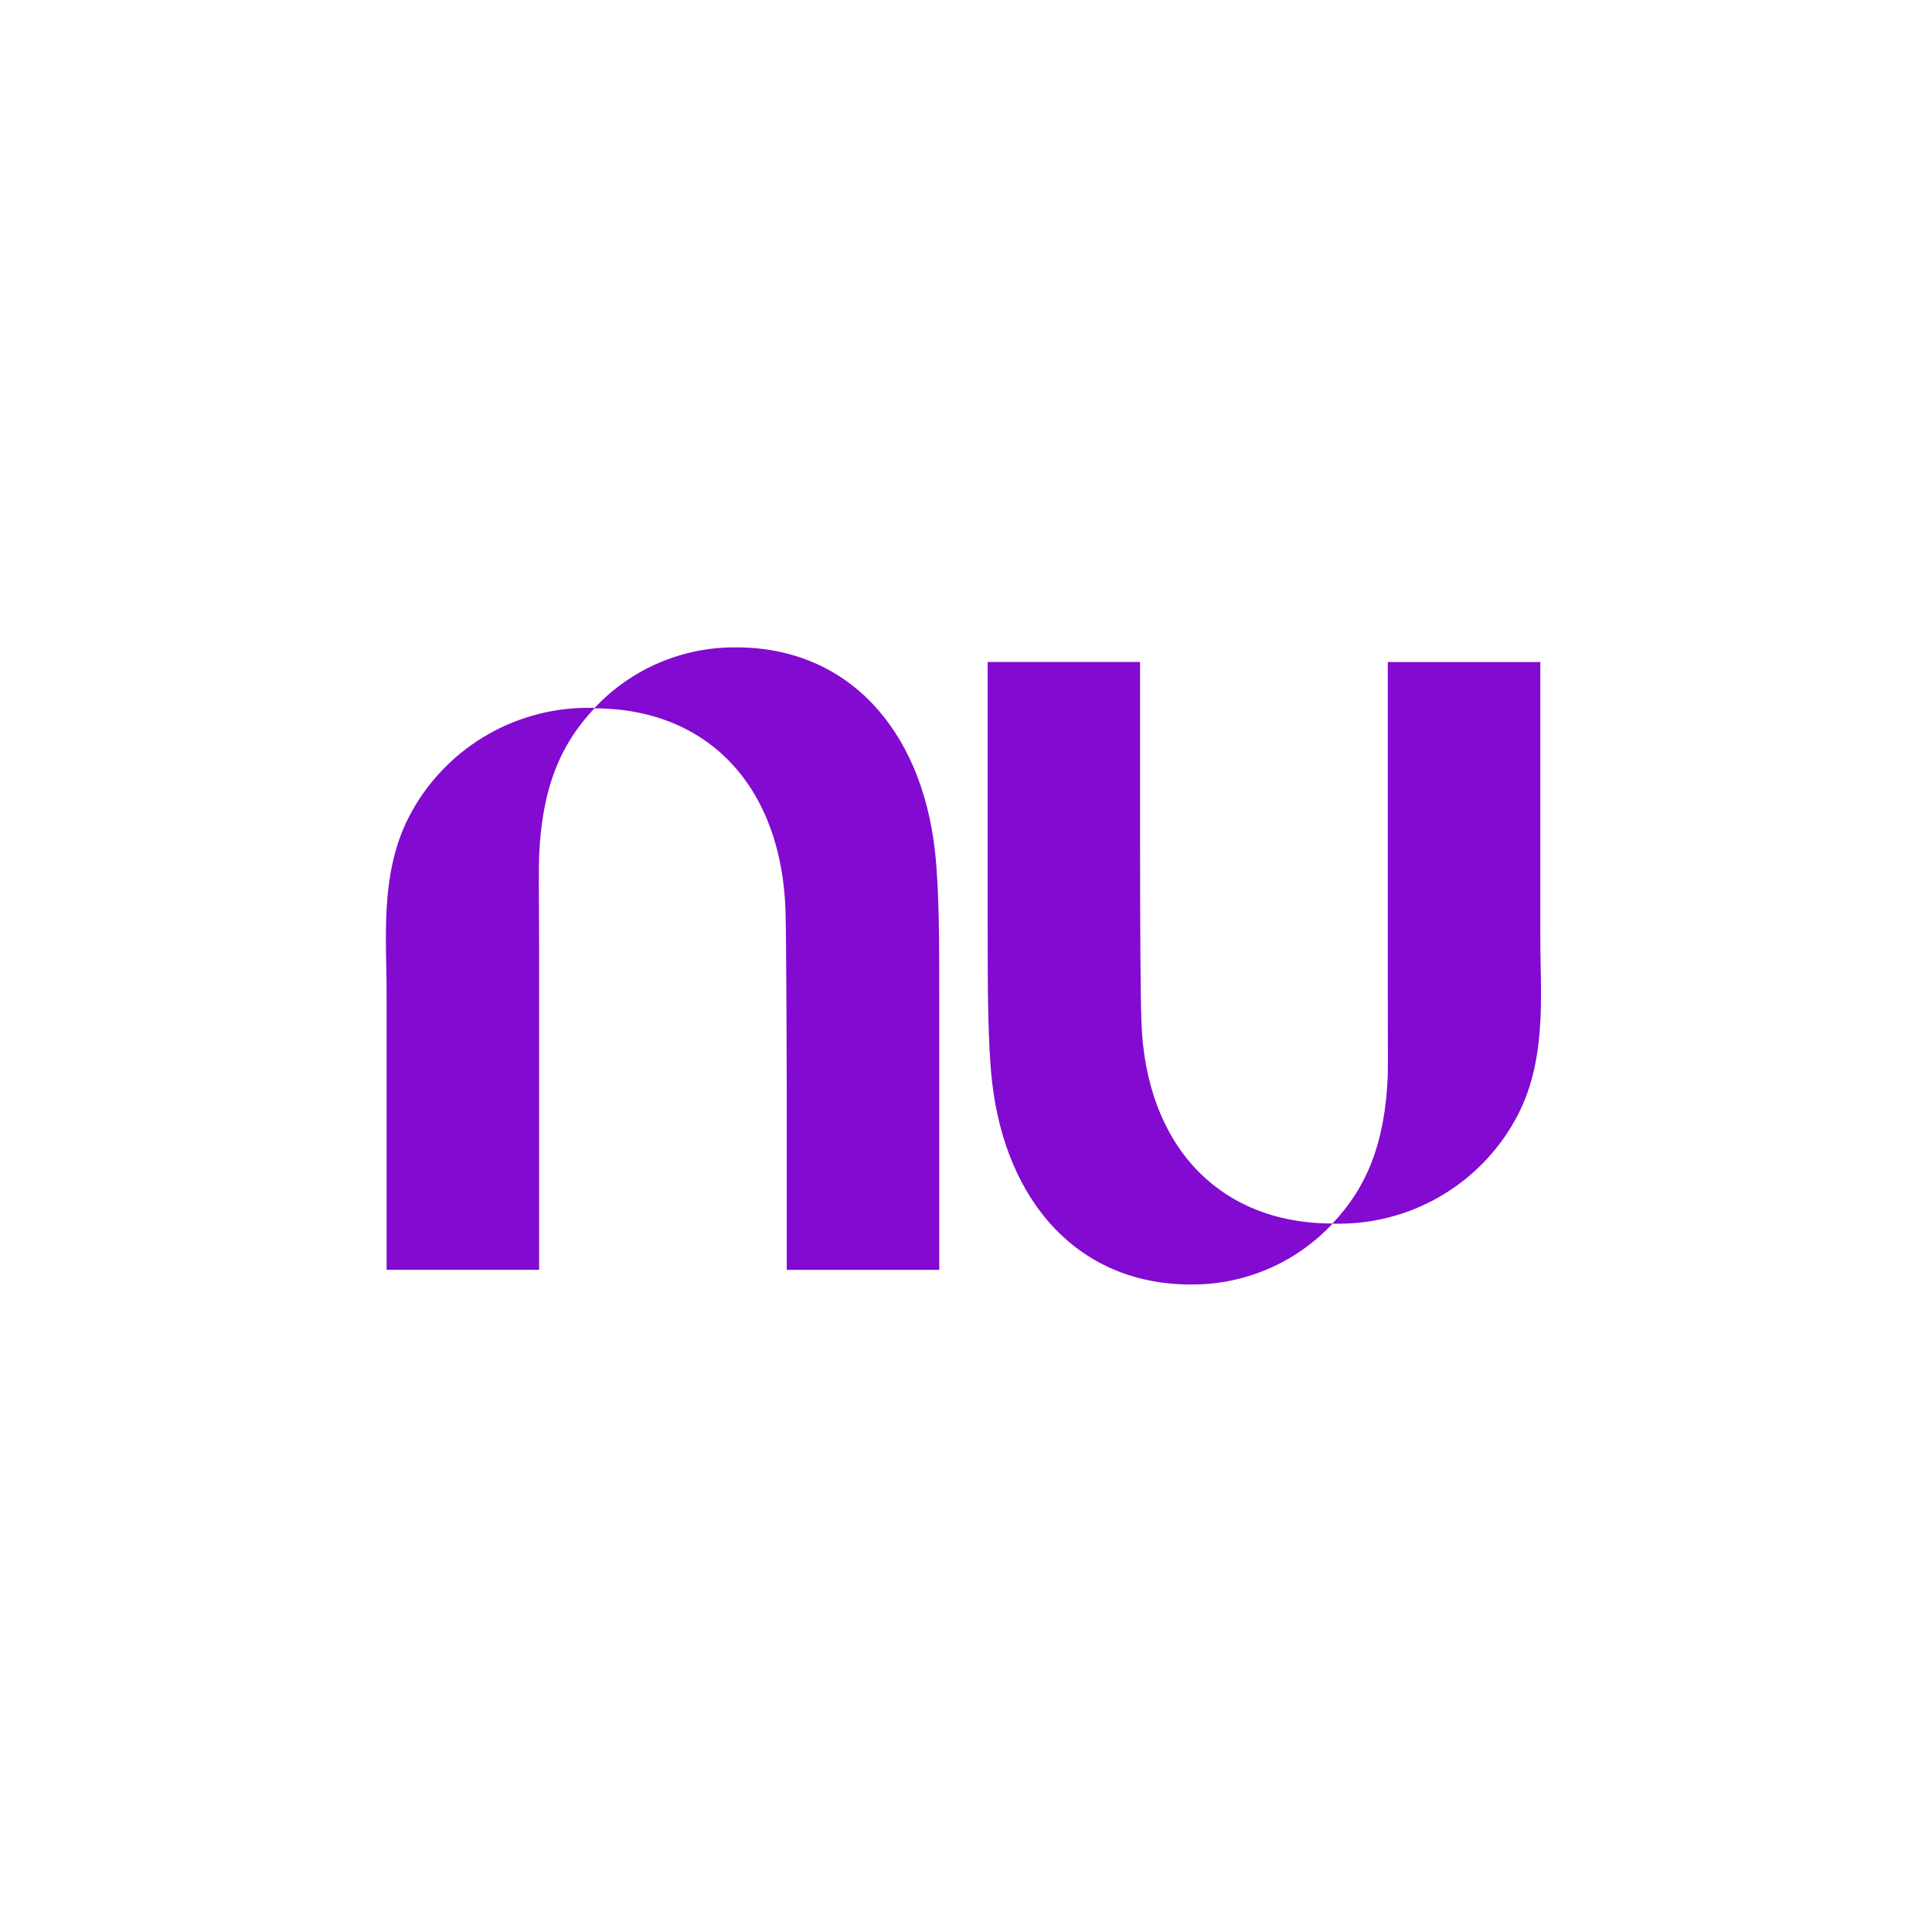
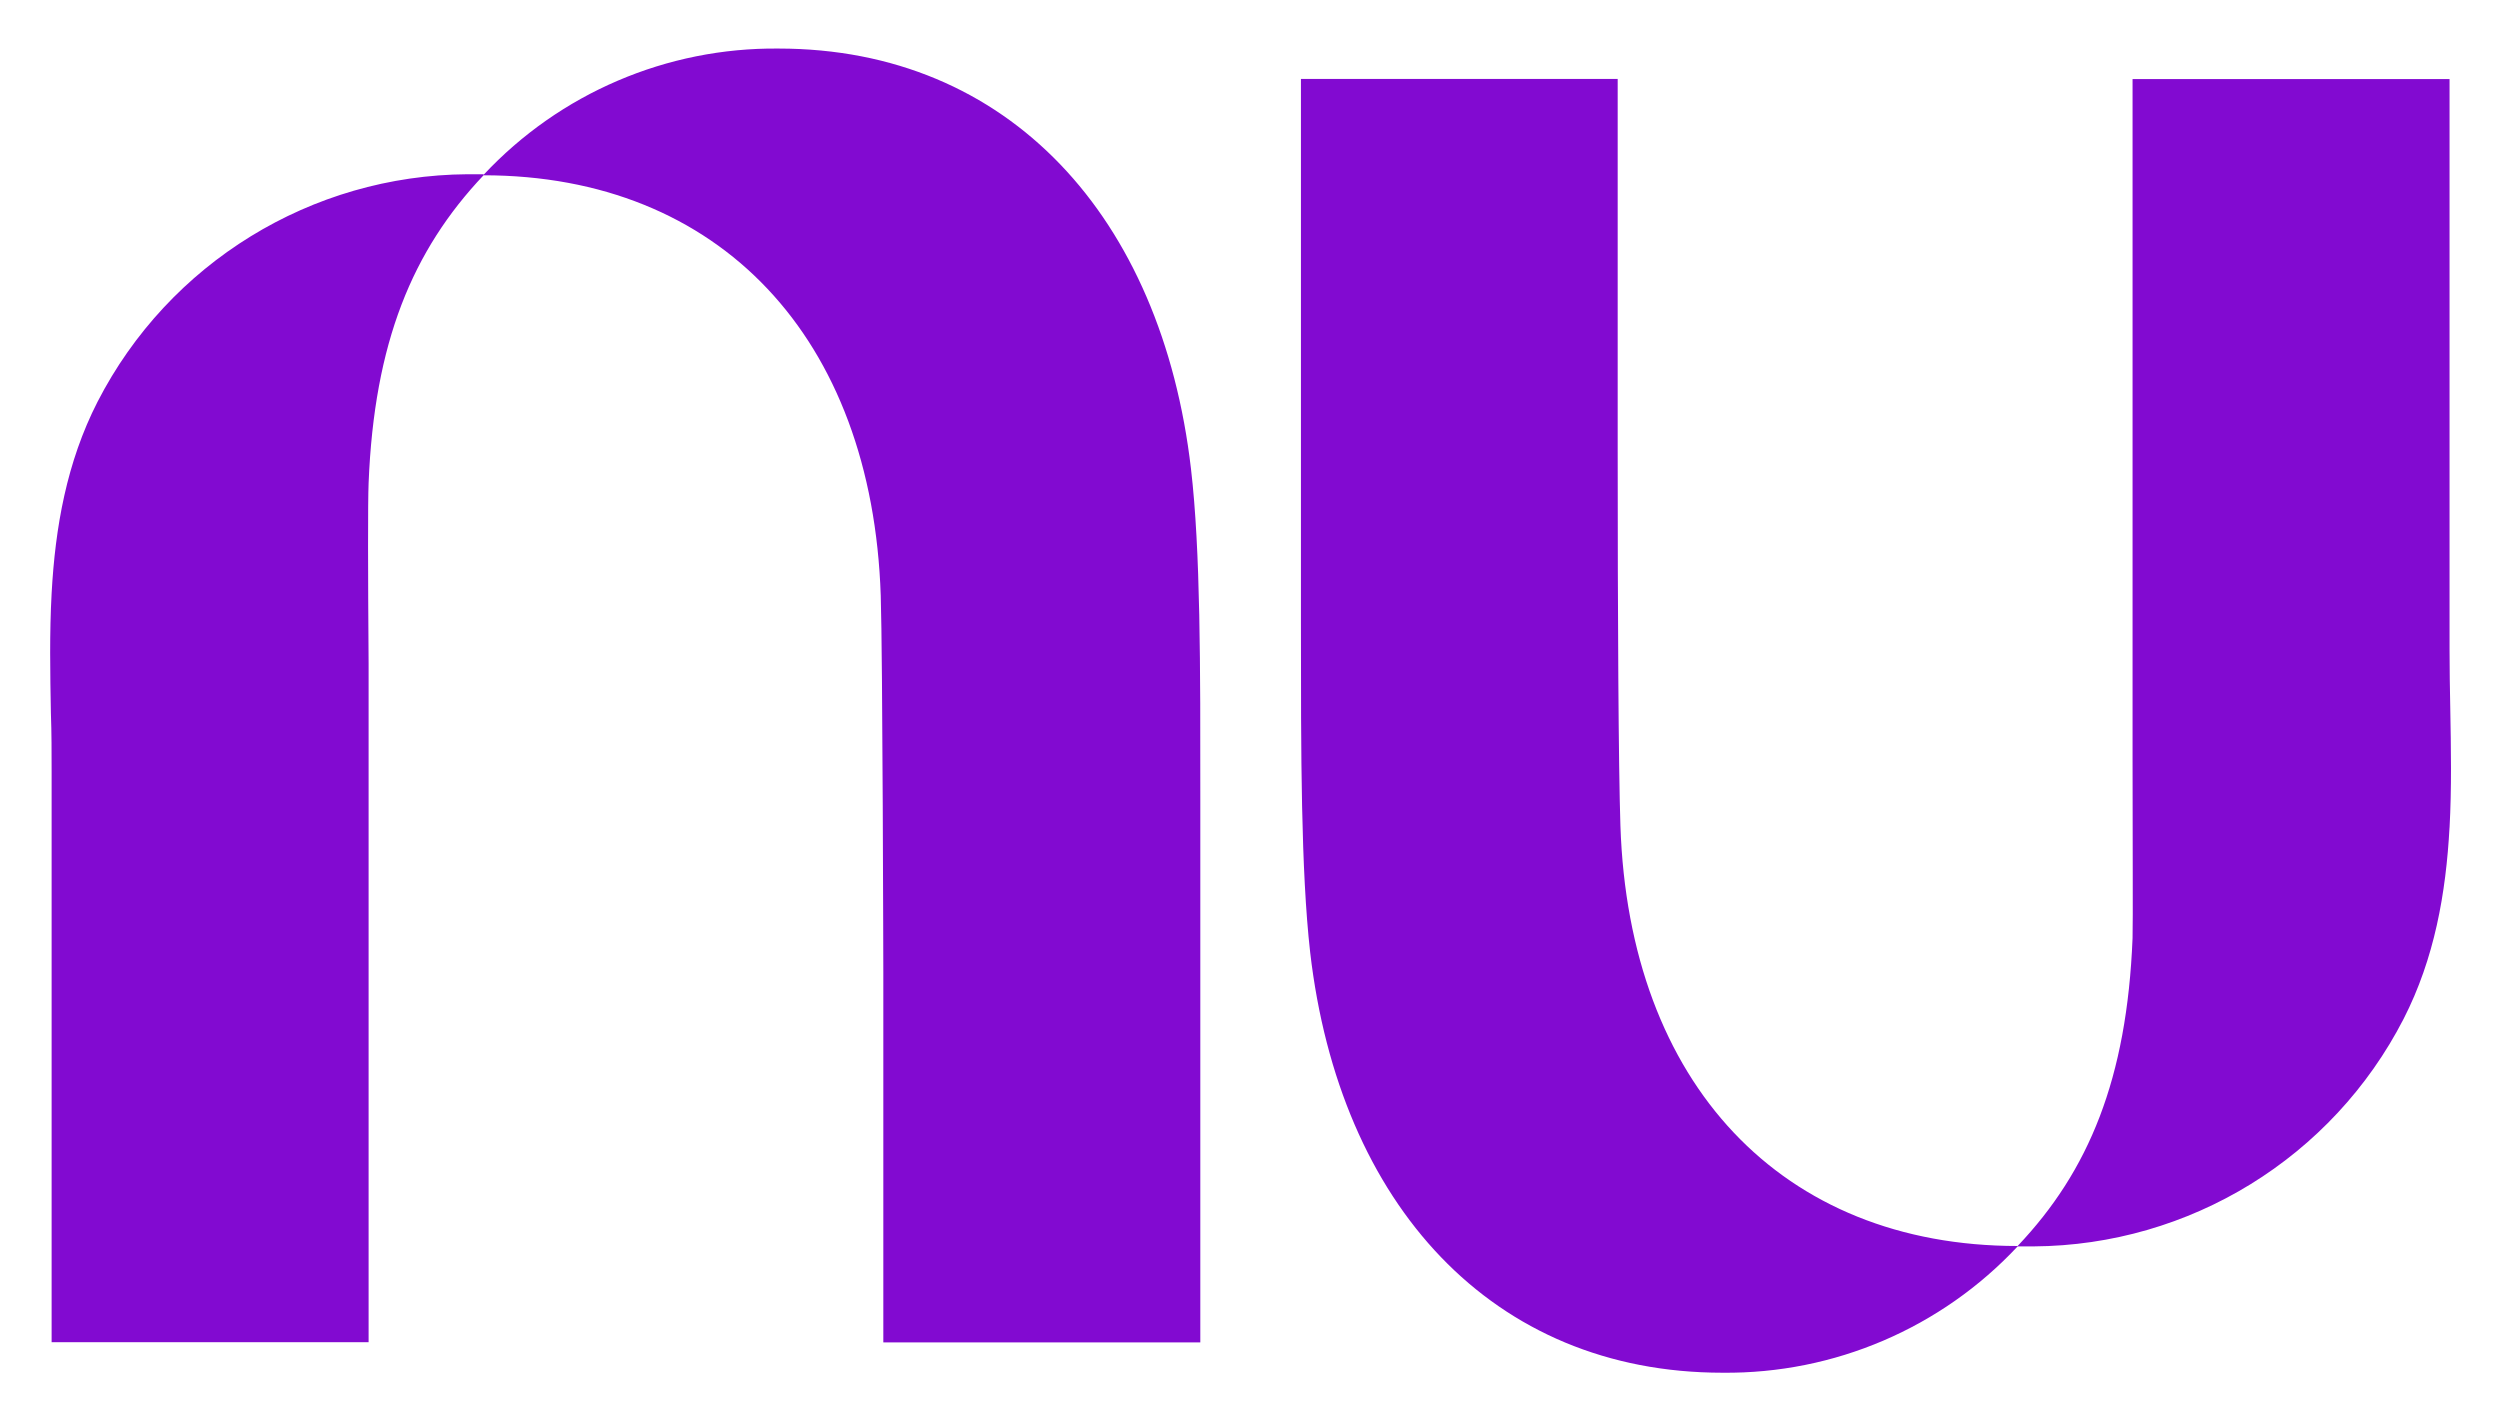
- <svg xmlns="http://www.w3.org/2000/svg" viewBox="0 0 500 500">
+ <svg xmlns="http://www.w3.org/2000/svg" viewBox="93.623 161.494 311.289 177.012">
  <defs>
    <style>.cls-1{fill:none;}.cls-2{fill:#820ad1;}</style>
  </defs>
  <g id="Camada_2" data-name="Camada 2">
    <g id="fundo">
      <rect class="cls-1" width="500" height="500" rx="250" />
    </g>
    <g id="logos">
      <path id="path2" class="cls-2" d="M153.83,183.27a49.59,49.59,0,0,1,36.73-15.73c28.7,0,47.72,21,51.36,52.34,1.19,10.19,1.17,24.56,1.16,41.21v67.55H203.61V282.52s-.08-39.48-.32-46.85c-1.06-32.14-20.08-52.33-49.46-52.35-8.86,9.37-13.61,20.82-14.31,38.33-.1,2.44-.08,11.09,0,22.5,0,5.91,0,12.56,0,19.47,0,30.06,0,65,0,65H100.05v-71c0-2.43,0-4.88-.09-7.34-.09-5-.18-9.95.09-14.89.45-8.24,1.87-16.34,5.72-23.87a52.17,52.17,0,0,1,46.06-28.33c.67,0,1.34,0,2,0Z" />
      <path id="path4" class="cls-2" d="M398.63,264.57c.27-4.94.18-9.93.09-14.89-.05-2.46-.09-4.91-.09-7.34v-71H359.16s0,35,0,65c0,6.91,0,13.56,0,19.47,0,11.41.06,20.06,0,22.5-.7,17.51-5.45,29-14.31,38.33-29.38,0-48.4-20.21-49.46-52.34-.24-7.38-.34-25.69-.34-46.89V171.32l-39.44,0v67.55c0,16.65,0,31,1.15,41.21,3.64,31.39,22.66,52.34,51.36,52.34a49.59,49.59,0,0,0,36.73-15.73c.66,0,1.33,0,2,0a52.17,52.17,0,0,0,46.06-28.33c3.85-7.53,5.27-15.63,5.72-23.87Z" />
    </g>
  </g>
</svg>
